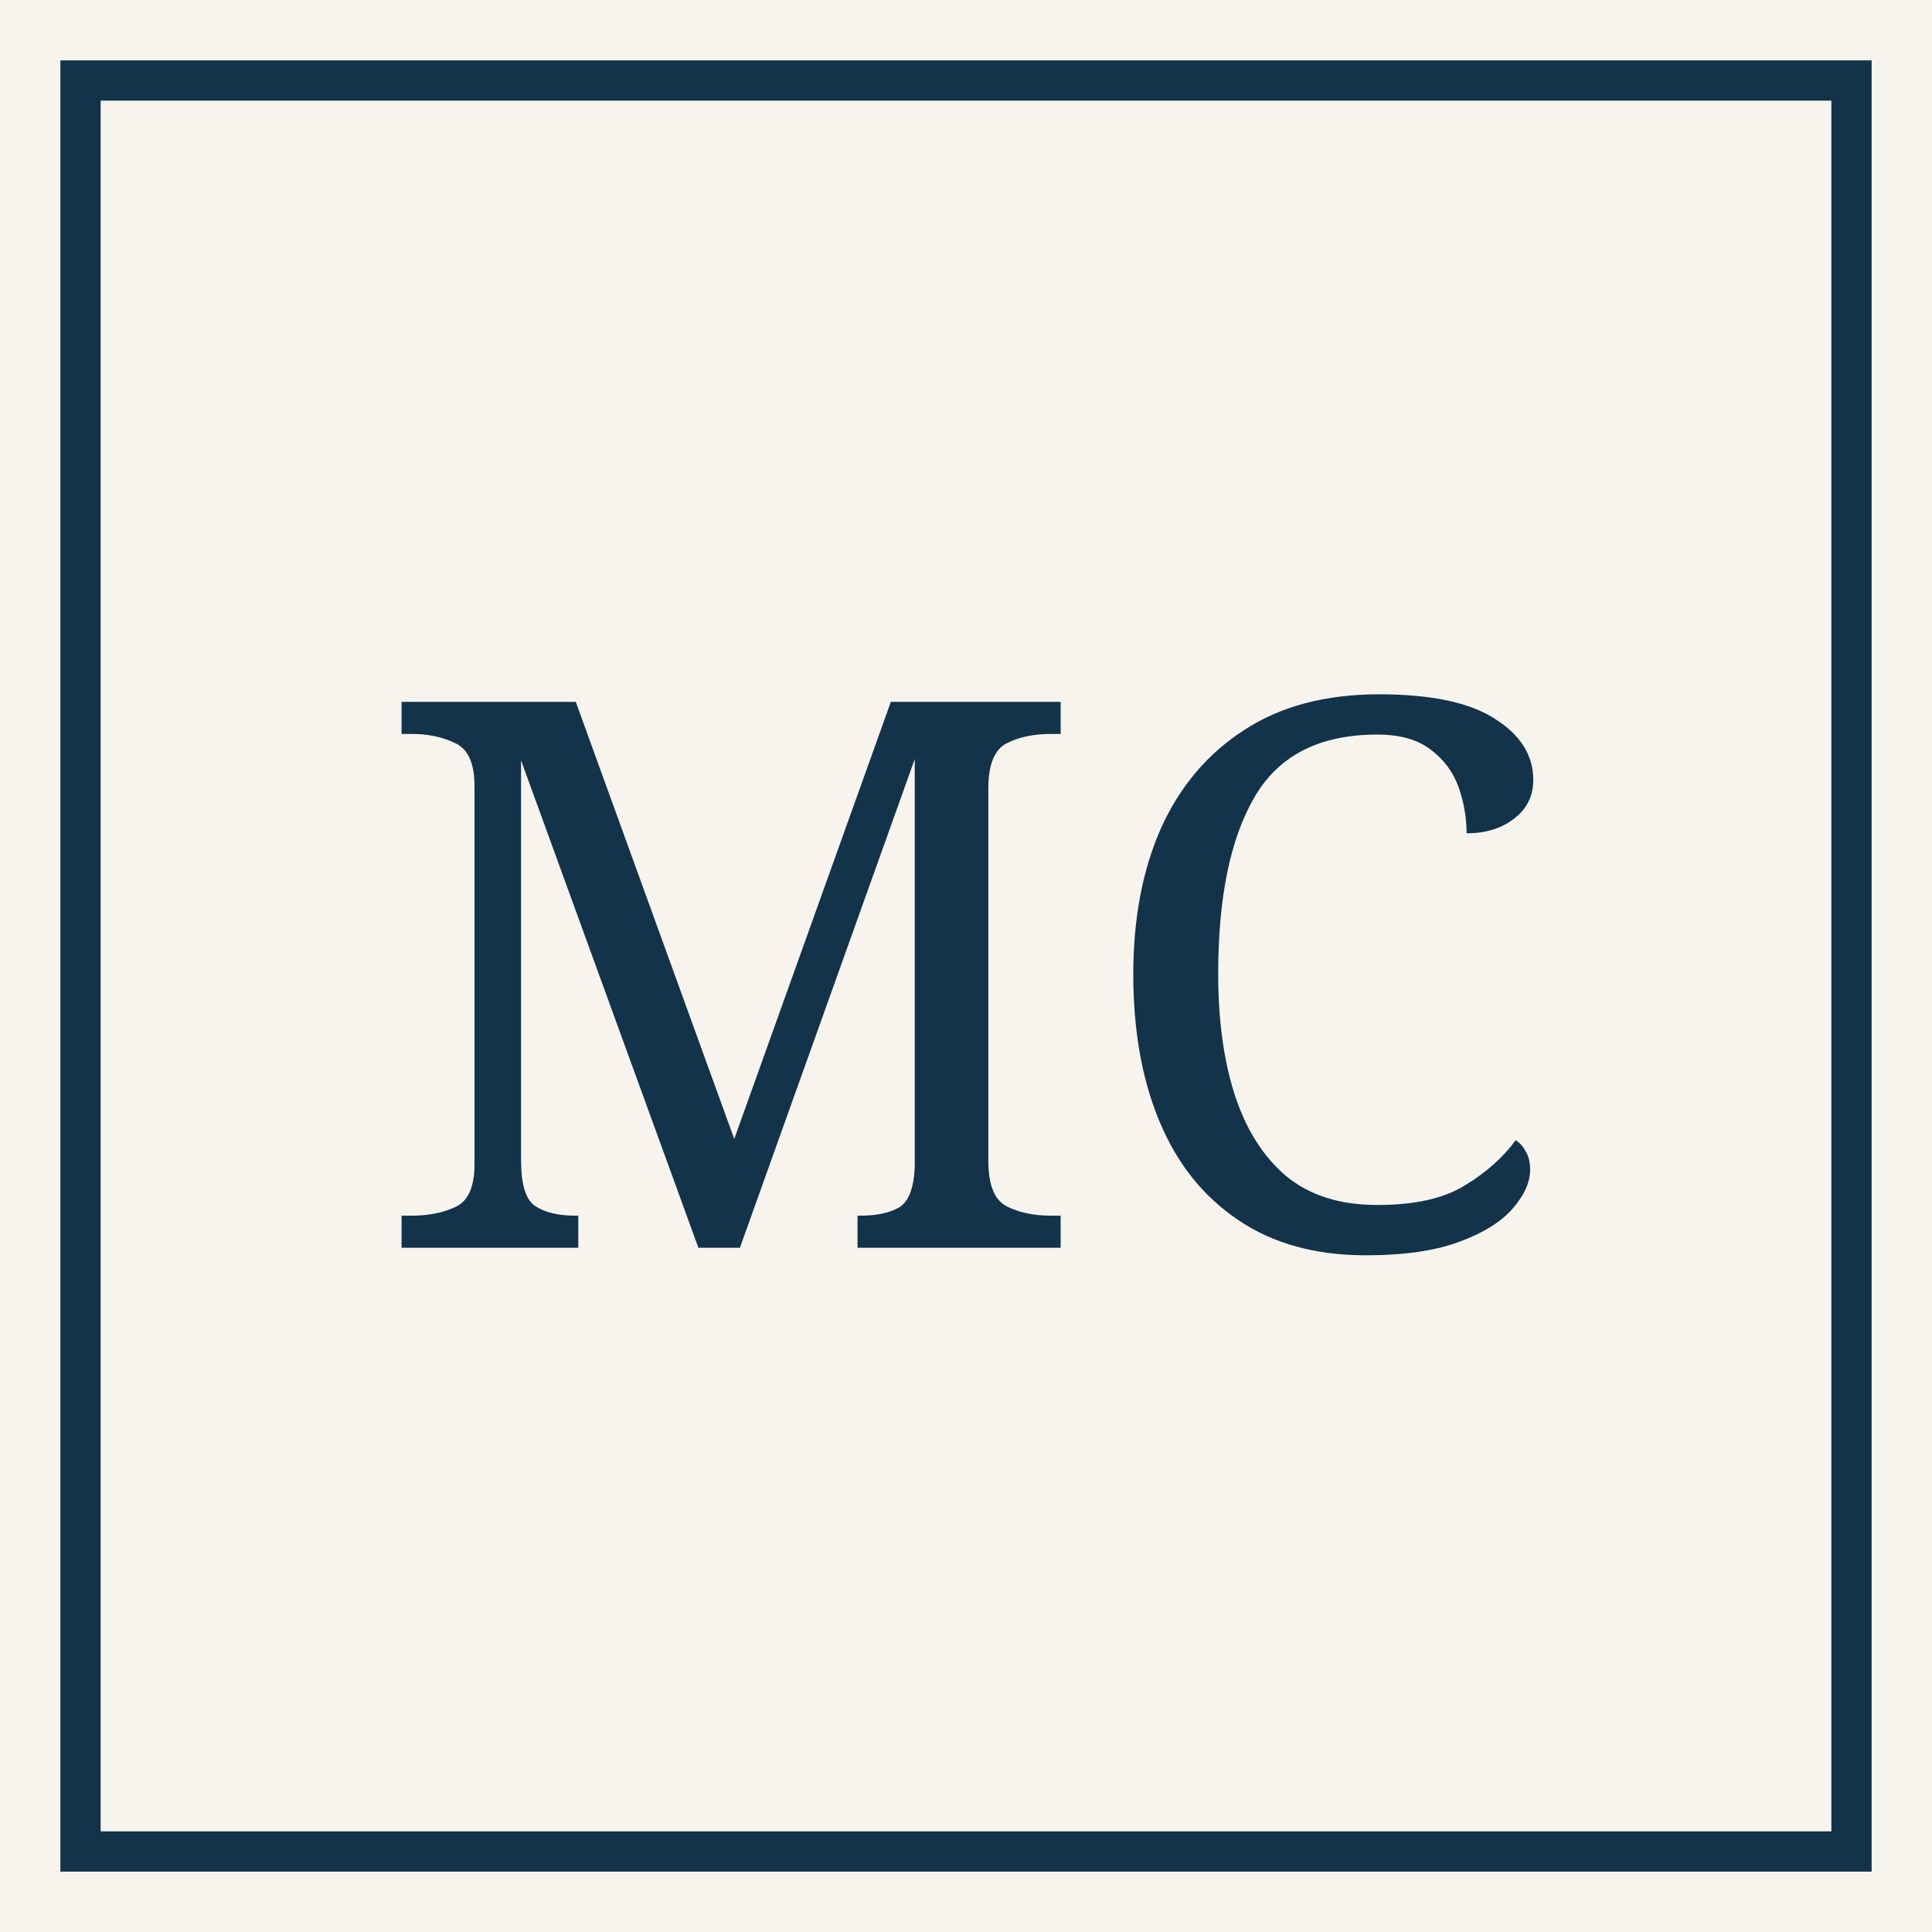
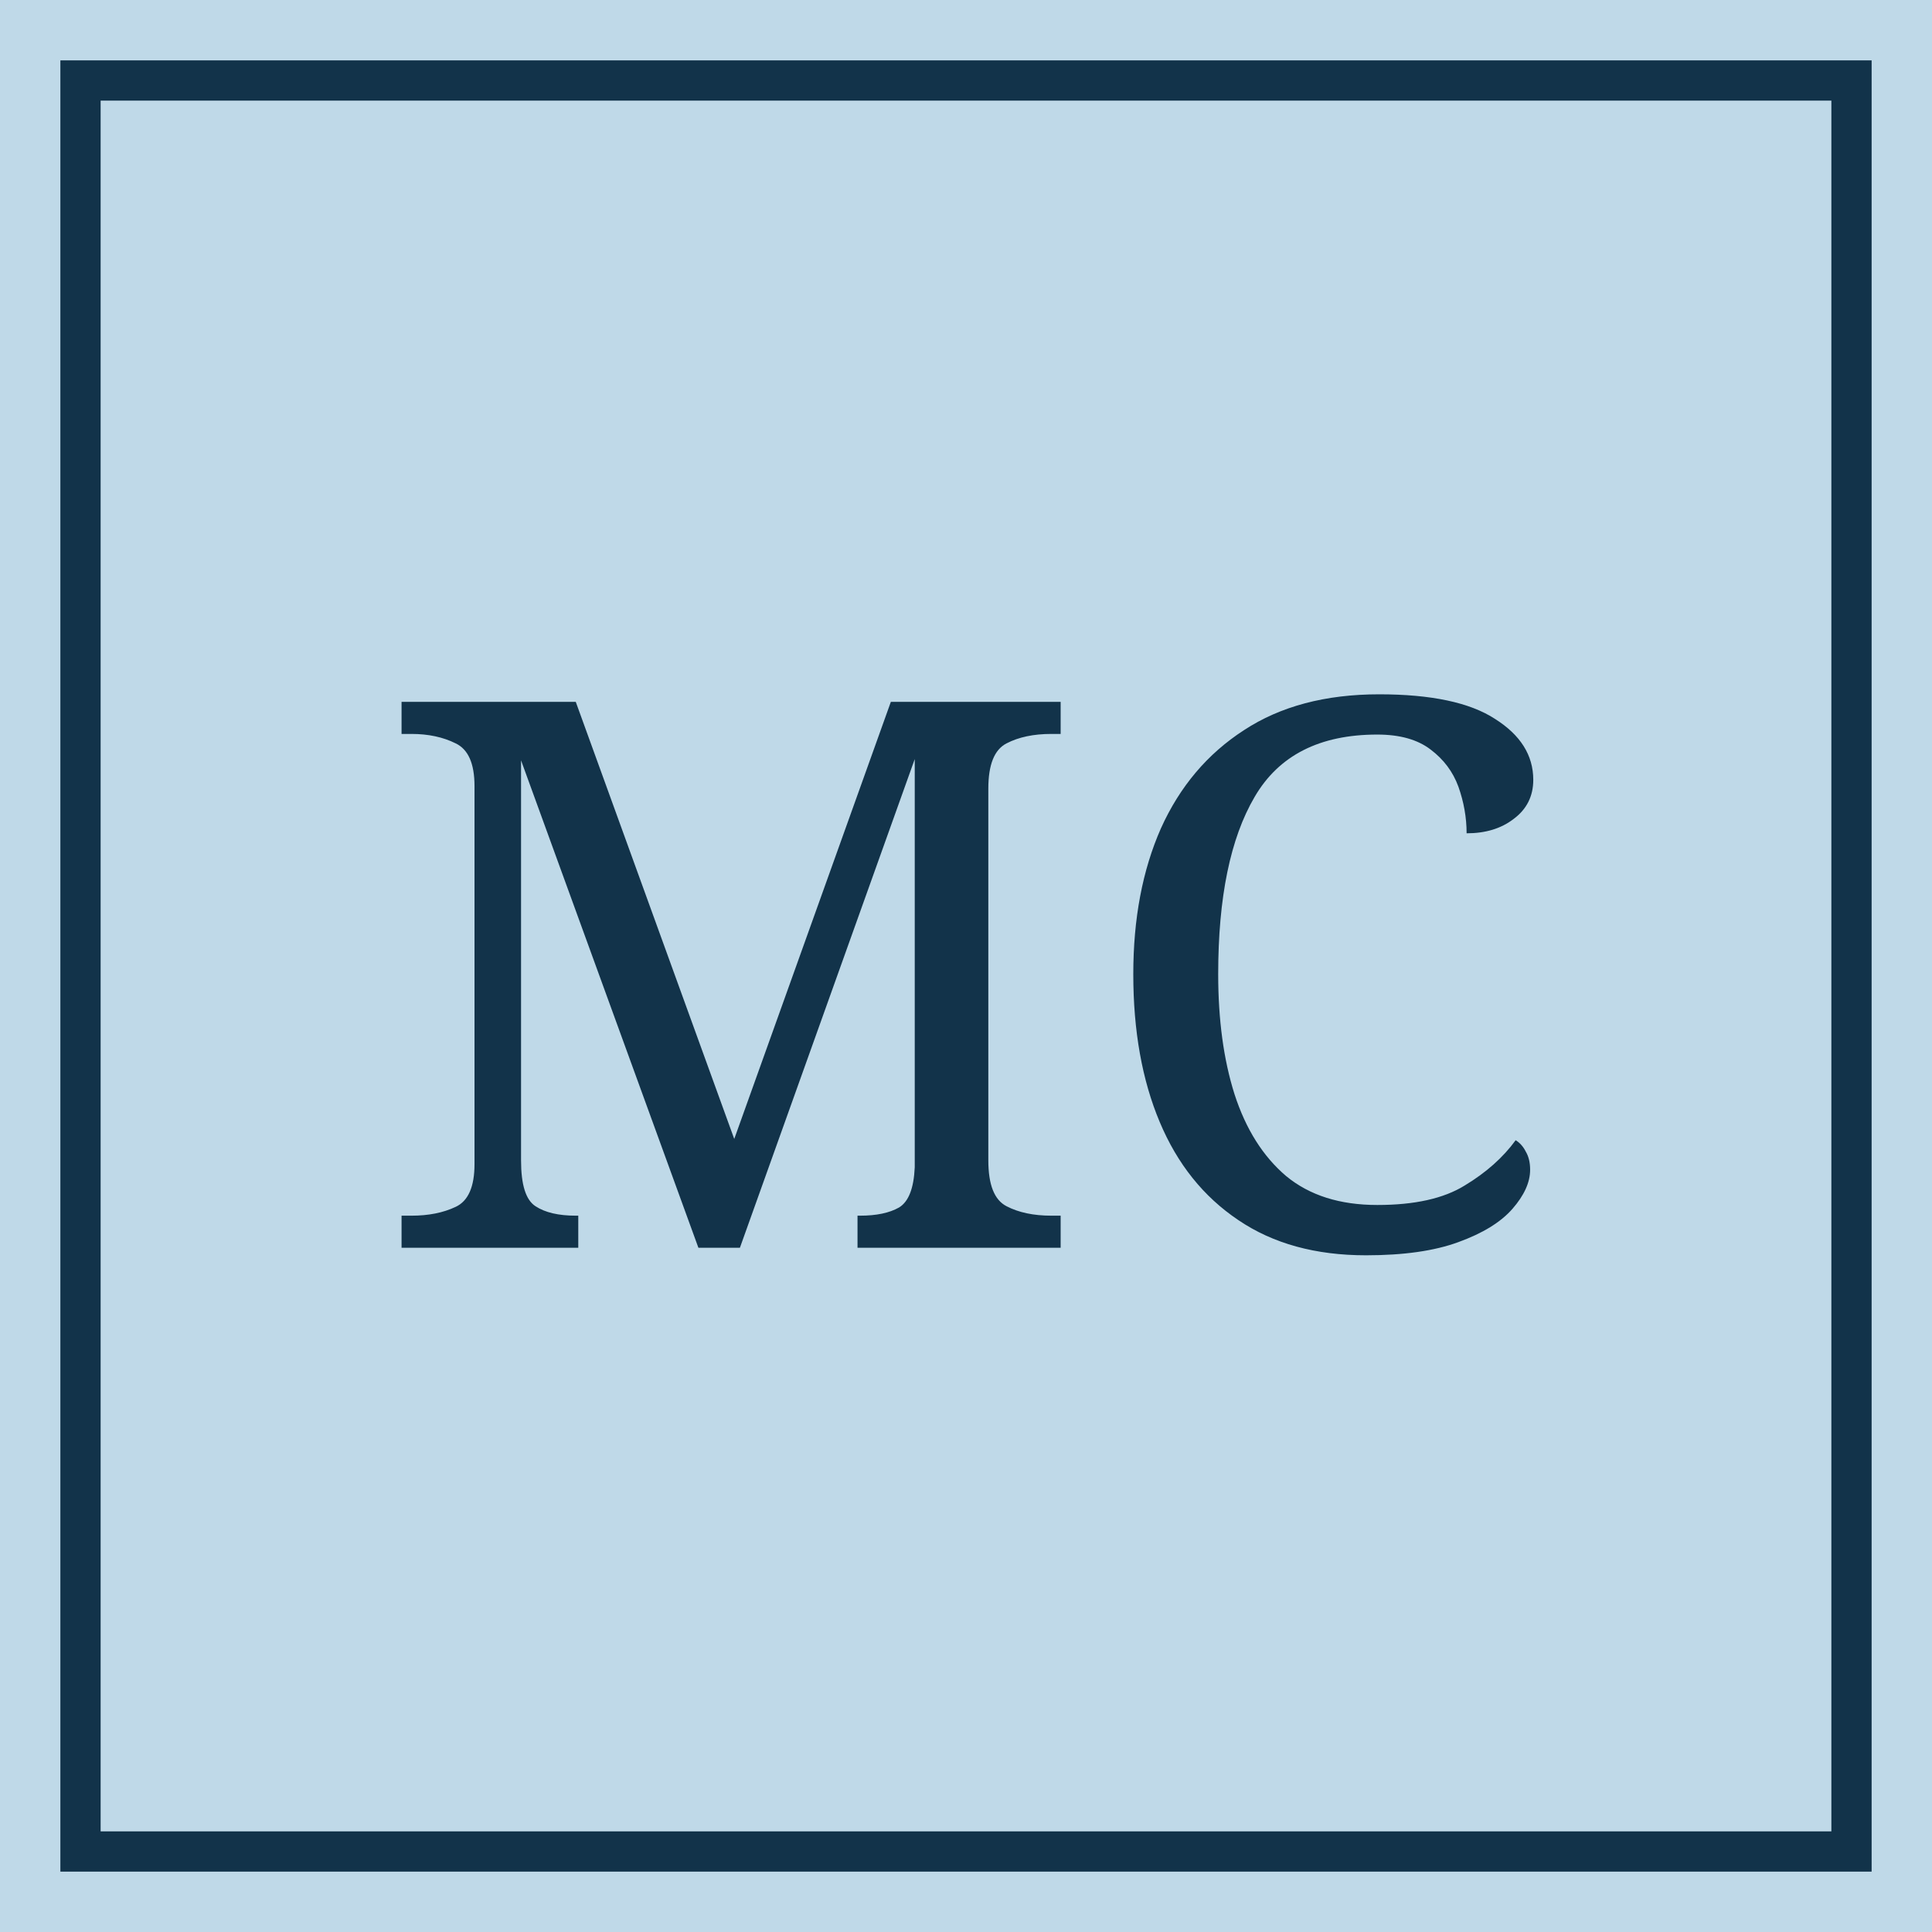
<svg xmlns="http://www.w3.org/2000/svg" viewBox="0 0 48 48">
-   <rect width="48" height="48" fill="#f7f4ee" />
+   <rect width="48" height="48" fill="#bfd9e8" />
  <rect x="2" y="2" width="44" height="44" fill="none" stroke="#12334a" />
  <text x="24" y="31" fill="#12334a" font-family="Georgia, serif" font-size="19" text-anchor="middle">MC</text>
</svg>
